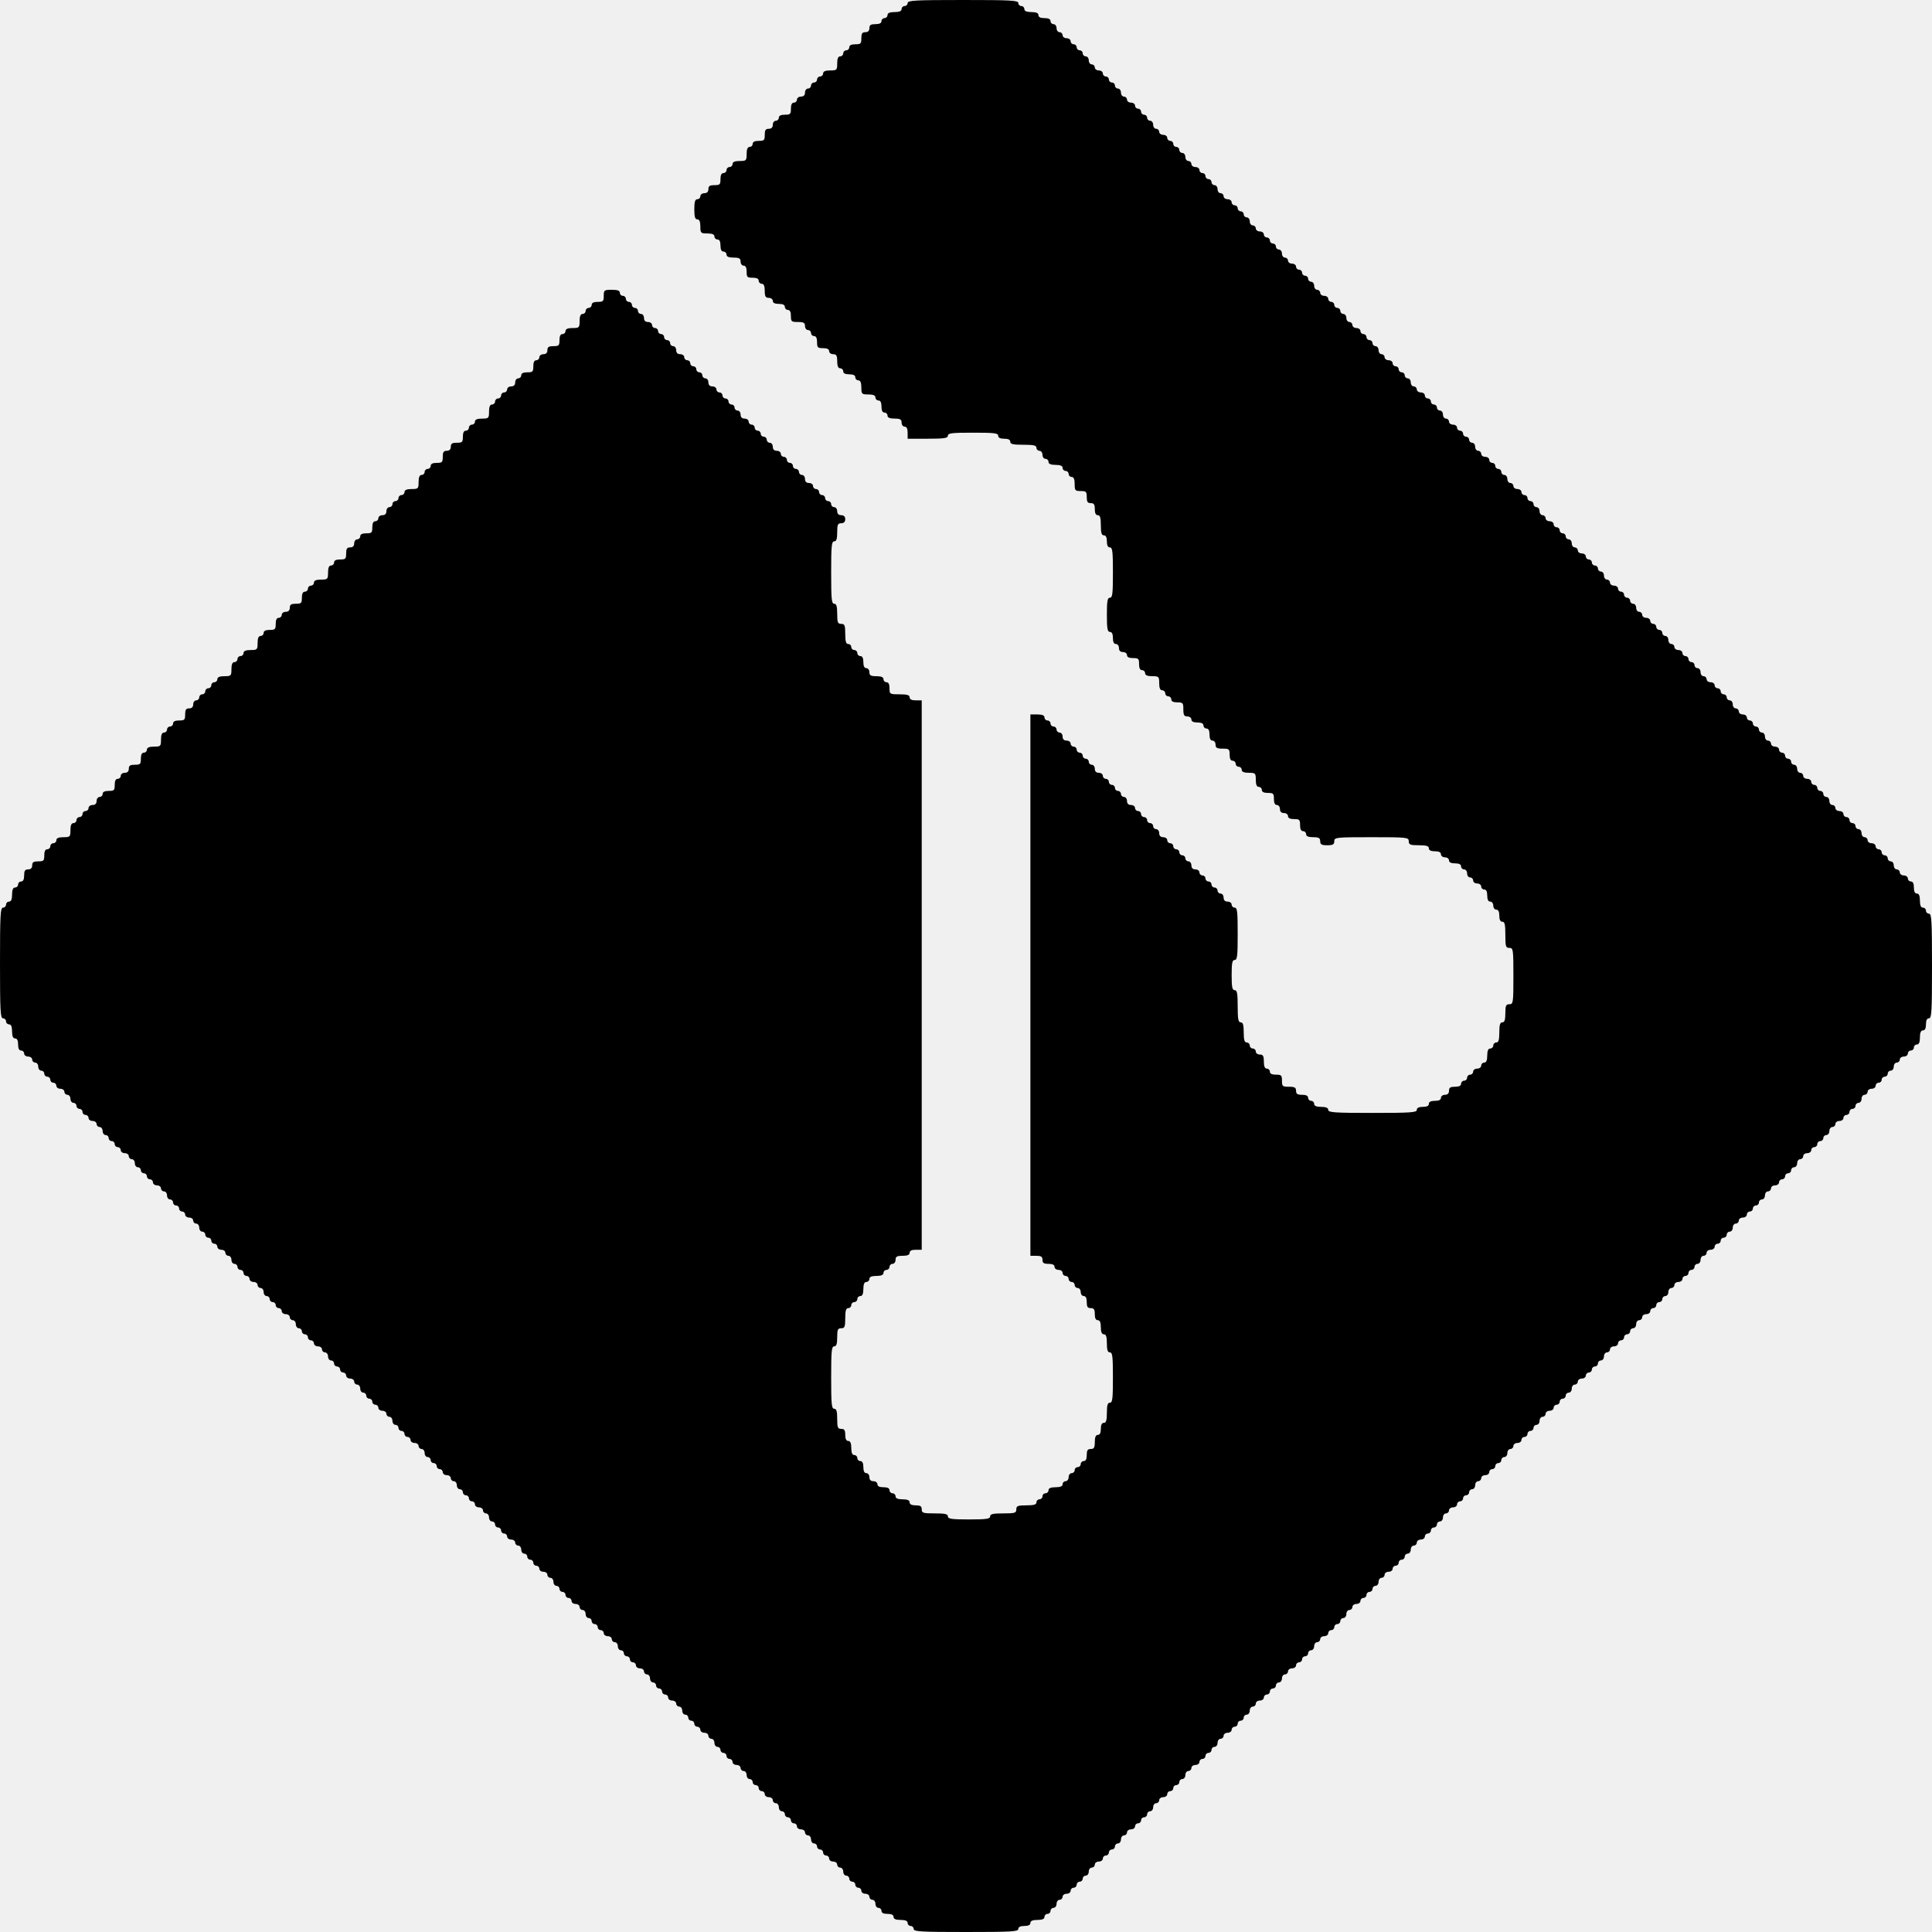
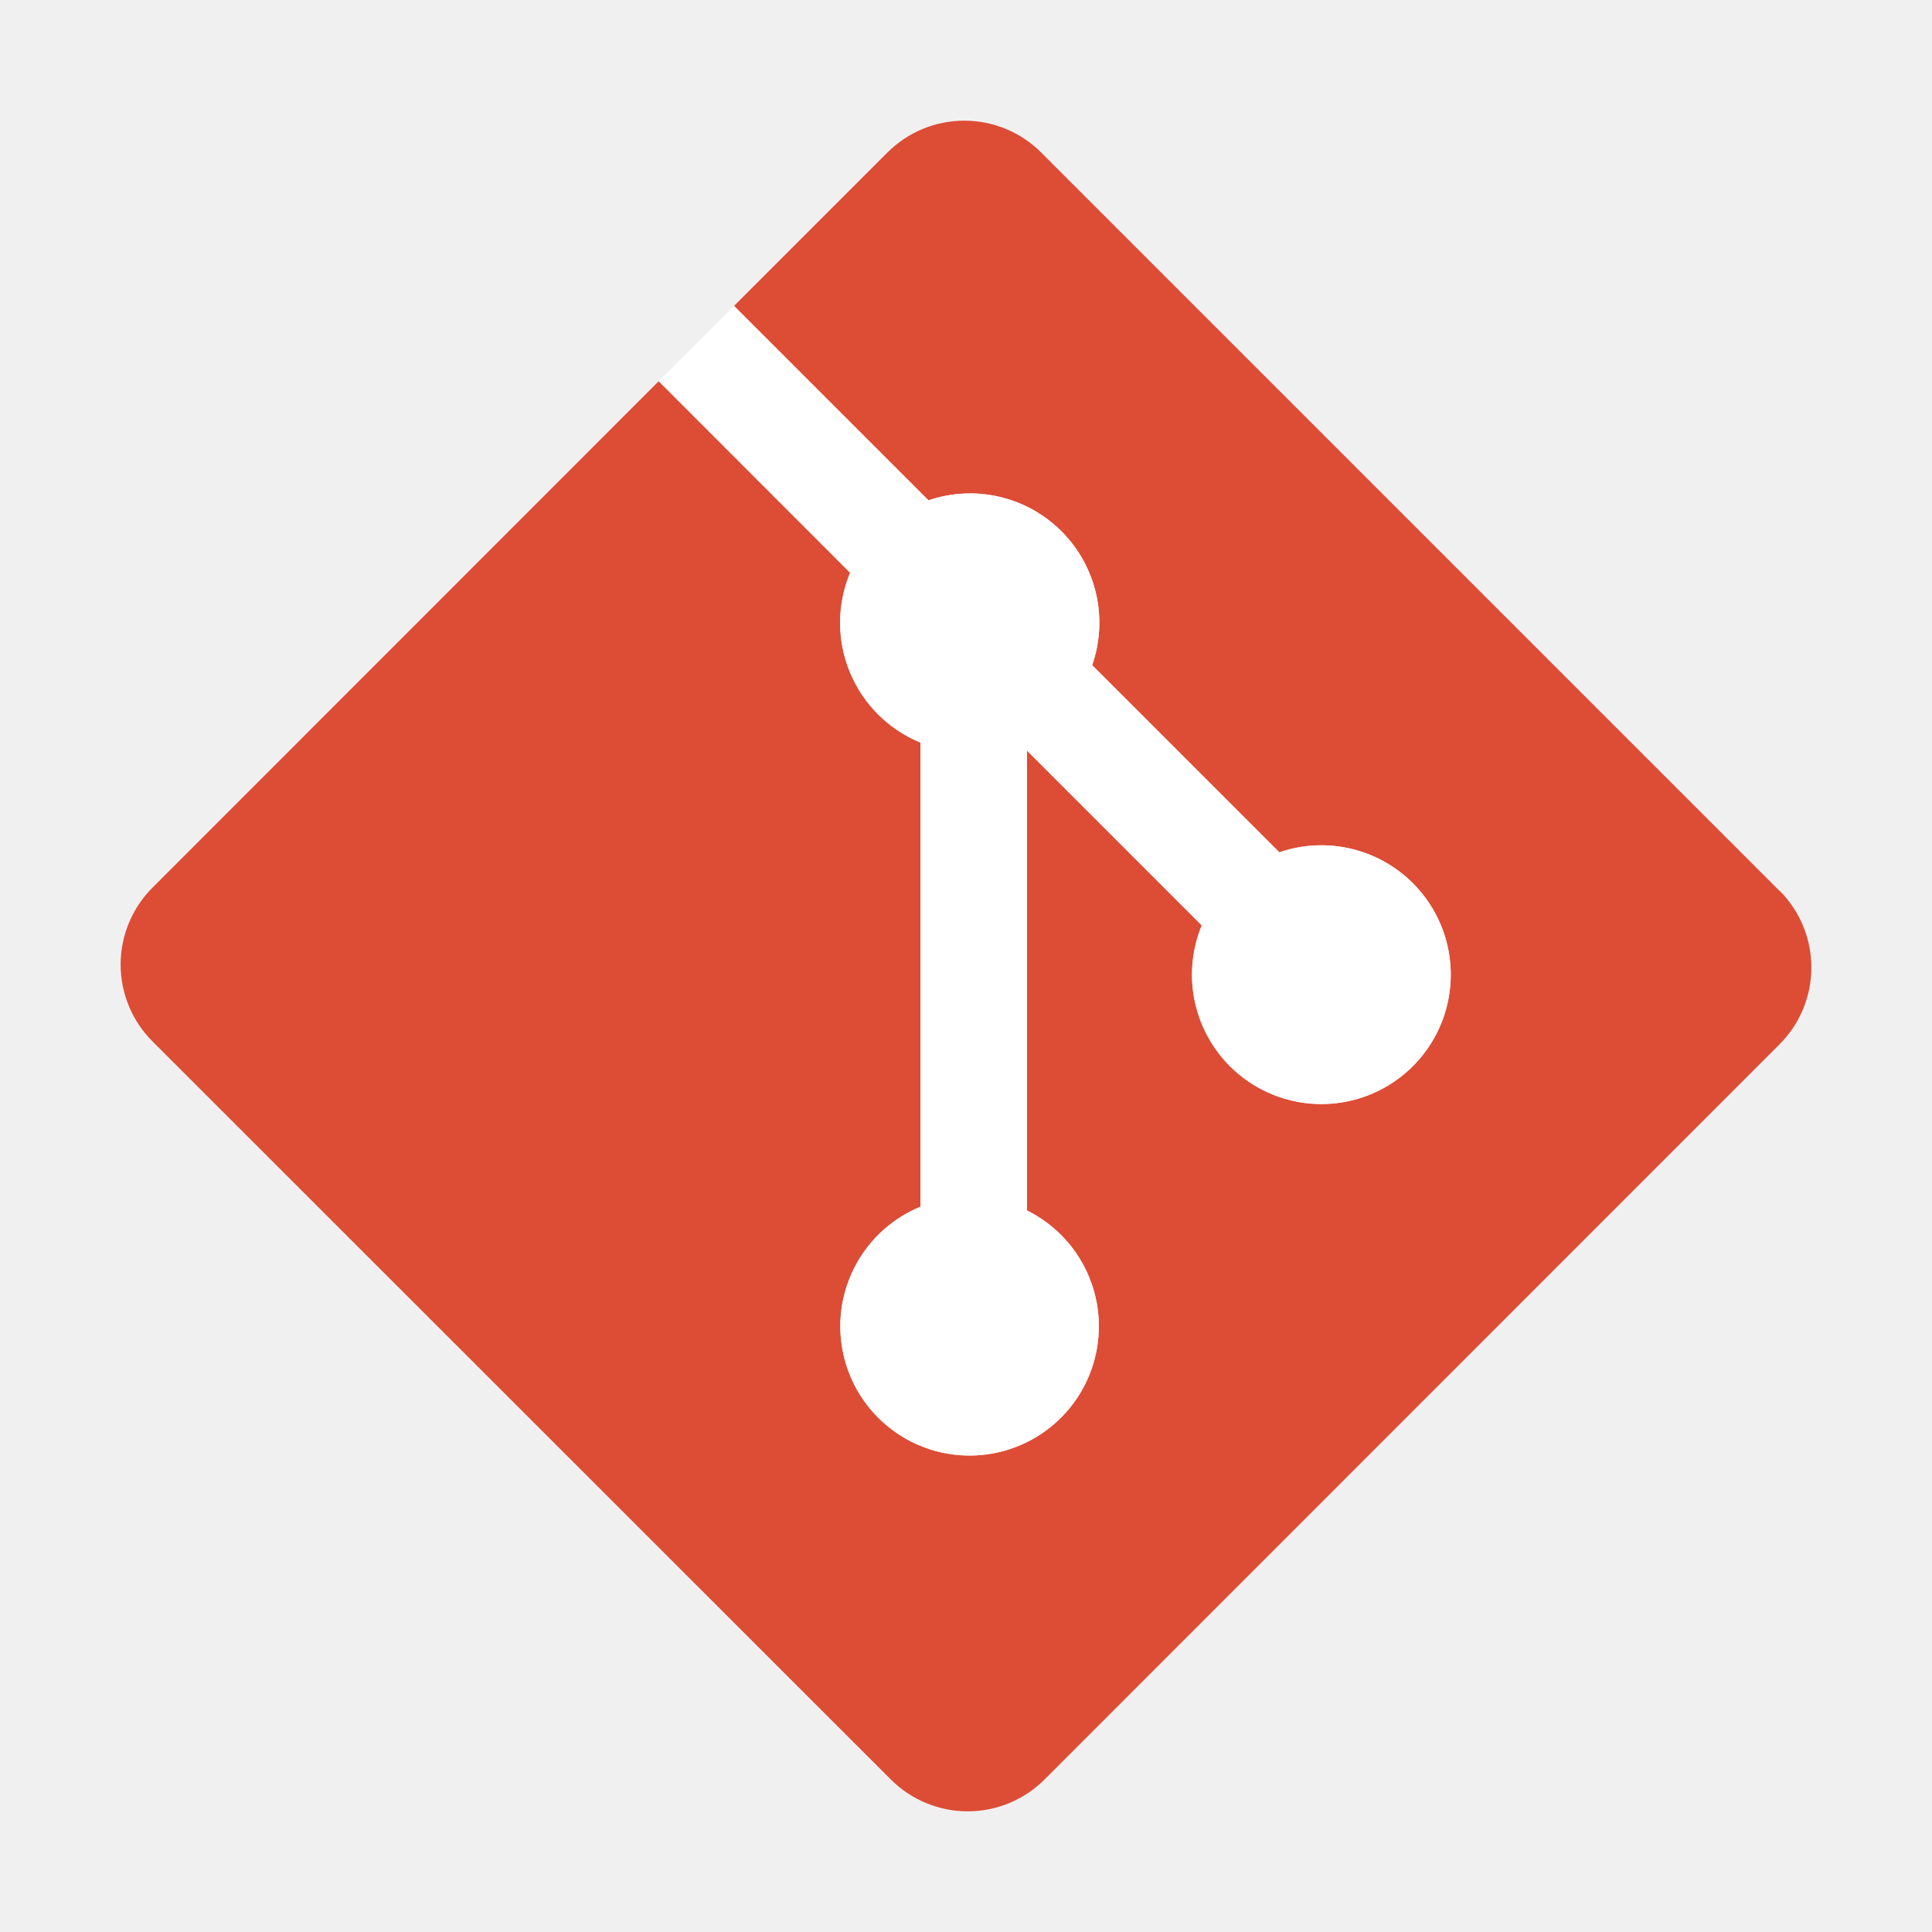
- <svg xmlns="http://www.w3.org/2000/svg" version="1.0" width="960pt" height="960pt" viewBox="0 0 960 960" preserveAspectRatio="xMidYMid meet">
-   <g transform="translate(0,960) scale(0.1,-0.1)" fill="#000000" stroke="none">
-     <path d="M4510 9585 c0 -8 -7 -15 -15 -15 -8 0 -15 -7 -15 -15 0 -10 -11 -15 -35 -15 -24 0 -35 -5 -35 -15 0 -8 -7 -15 -15 -15 -8 0 -15 -7 -15 -15 0 -10 -10 -15 -30 -15 -23 0 -30 -4 -30 -20 0 -13 -7 -20 -20 -20 -16 0 -20 -7 -20 -30 0 -27 -3 -30 -30 -30 -20 0 -30 -5 -30 -15 0 -8 -7 -15 -15 -15 -8 0 -15 -7 -15 -15 0 -8 -7 -15 -15 -15 -10 0 -15 -11 -15 -35 0 -33 -2 -35 -35 -35 -24 0 -35 -5 -35 -15 0 -8 -7 -15 -15 -15 -8 0 -15 -7 -15 -15 0 -8 -7 -15 -15 -15 -8 0 -15 -7 -15 -15 0 -8 -7 -15 -15 -15 -8 0 -15 -9 -15 -20 0 -13 -7 -20 -20 -20 -11 0 -20 -7 -20 -15 0 -8 -7 -15 -15 -15 -10 0 -15 -10 -15 -30 0 -27 -3 -30 -30 -30 -20 0 -30 -5 -30 -15 0 -8 -7 -15 -15 -15 -8 0 -15 -9 -15 -20 0 -13 -7 -20 -20 -20 -16 0 -20 -7 -20 -30 0 -27 -3 -30 -30 -30 -20 0 -30 -5 -30 -15 0 -8 -7 -15 -15 -15 -10 0 -15 -11 -15 -35 0 -33 -2 -35 -35 -35 -24 0 -35 -5 -35 -15 0 -8 -7 -15 -15 -15 -8 0 -15 -7 -15 -15 0 -8 -7 -15 -15 -15 -10 0 -15 -10 -15 -30 0 -27 -3 -30 -30 -30 -23 0 -30 -4 -30 -20 0 -13 -7 -20 -20 -20 -11 0 -20 -7 -20 -15 0 -8 -7 -15 -15 -15 -11 0 -15 -12 -15 -50 0 -38 4 -50 15 -50 10 0 15 -11 15 -35 0 -33 2 -35 35 -35 24 0 35 -5 35 -15 0 -8 7 -15 15 -15 10 0 15 -10 15 -30 0 -20 5 -30 15 -30 8 0 15 -7 15 -15 0 -10 11 -15 35 -15 28 0 35 -4 35 -20 0 -11 7 -20 15 -20 10 0 15 -10 15 -30 0 -27 3 -30 30 -30 20 0 30 -5 30 -15 0 -8 7 -15 15 -15 10 0 15 -11 15 -35 0 -28 4 -35 20 -35 11 0 20 -7 20 -15 0 -10 10 -15 30 -15 20 0 30 -5 30 -15 0 -8 7 -15 15 -15 10 0 15 -10 15 -30 0 -28 3 -30 35 -30 28 0 35 -4 35 -20 0 -11 7 -20 15 -20 8 0 15 -7 15 -15 0 -8 7 -15 15 -15 10 0 15 -10 15 -30 0 -27 3 -30 30 -30 20 0 30 -5 30 -15 0 -8 9 -15 20 -15 16 0 20 -7 20 -35 0 -24 5 -35 15 -35 8 0 15 -7 15 -15 0 -10 10 -15 30 -15 20 0 30 -5 30 -15 0 -8 7 -15 15 -15 10 0 15 -11 15 -35 0 -33 2 -35 35 -35 24 0 35 -5 35 -15 0 -8 7 -15 15 -15 10 0 15 -10 15 -30 0 -20 5 -30 15 -30 8 0 15 -7 15 -15 0 -10 11 -15 35 -15 28 0 35 -4 35 -20 0 -11 7 -20 15 -20 10 0 15 -10 15 -30 l0 -30 100 0 c82 0 100 3 100 15 0 13 21 15 125 15 104 0 125 -2 125 -15 0 -10 10 -15 30 -15 20 0 30 -5 30 -15 0 -12 14 -15 65 -15 51 0 65 -3 65 -15 0 -8 7 -15 15 -15 8 0 15 -9 15 -20 0 -11 7 -20 15 -20 8 0 15 -7 15 -15 0 -10 11 -15 35 -15 24 0 35 -5 35 -15 0 -8 7 -15 15 -15 8 0 15 -7 15 -15 0 -8 7 -15 15 -15 10 0 15 -11 15 -35 0 -32 2 -35 30 -35 27 0 30 -3 30 -30 0 -23 4 -30 20 -30 16 0 20 -7 20 -30 0 -20 5 -30 15 -30 11 0 15 -12 15 -50 0 -38 4 -50 15 -50 10 0 15 -10 15 -30 0 -20 5 -30 15 -30 13 0 15 -21 15 -125 0 -104 -2 -125 -15 -125 -12 0 -15 -16 -15 -85 0 -69 3 -85 15 -85 10 0 15 -10 15 -30 0 -20 5 -30 15 -30 8 0 15 -9 15 -20 0 -13 7 -20 20 -20 11 0 20 -7 20 -15 0 -10 10 -15 30 -15 27 0 30 -3 30 -30 0 -20 5 -30 15 -30 8 0 15 -7 15 -15 0 -10 11 -15 35 -15 33 0 35 -2 35 -35 0 -24 5 -35 15 -35 8 0 15 -7 15 -15 0 -8 7 -15 15 -15 8 0 15 -7 15 -15 0 -10 10 -15 30 -15 28 0 30 -3 30 -35 0 -28 4 -35 20 -35 11 0 20 -7 20 -15 0 -10 10 -15 30 -15 20 0 30 -5 30 -15 0 -8 7 -15 15 -15 10 0 15 -10 15 -30 0 -20 5 -30 15 -30 8 0 15 -9 15 -20 0 -16 7 -20 35 -20 32 0 35 -2 35 -30 0 -20 5 -30 15 -30 8 0 15 -7 15 -15 0 -8 7 -15 15 -15 8 0 15 -7 15 -15 0 -10 11 -15 35 -15 33 0 35 -2 35 -35 0 -24 5 -35 15 -35 8 0 15 -7 15 -15 0 -10 10 -15 30 -15 27 0 30 -3 30 -30 0 -20 5 -30 15 -30 8 0 15 -9 15 -20 0 -13 7 -20 20 -20 11 0 20 -7 20 -15 0 -10 10 -15 30 -15 27 0 30 -3 30 -30 0 -20 5 -30 15 -30 8 0 15 -7 15 -15 0 -10 11 -15 35 -15 28 0 35 -4 35 -20 0 -16 7 -20 35 -20 28 0 35 4 35 20 0 19 7 20 185 20 178 0 185 -1 185 -20 0 -17 7 -20 50 -20 38 0 50 -4 50 -15 0 -10 10 -15 30 -15 20 0 30 -5 30 -15 0 -8 9 -15 20 -15 11 0 20 -7 20 -15 0 -10 10 -15 30 -15 20 0 30 -5 30 -15 0 -8 7 -15 15 -15 8 0 15 -9 15 -20 0 -11 7 -20 15 -20 8 0 15 -7 15 -15 0 -8 9 -15 20 -15 11 0 20 -7 20 -15 0 -8 7 -15 15 -15 10 0 15 -10 15 -30 0 -20 5 -30 15 -30 8 0 15 -9 15 -20 0 -11 7 -20 15 -20 10 0 15 -10 15 -30 0 -20 5 -30 15 -30 12 0 15 -14 15 -65 0 -58 2 -65 20 -65 19 0 20 -7 20 -140 0 -133 -1 -140 -20 -140 -17 0 -20 -7 -20 -45 0 -33 -4 -45 -15 -45 -11 0 -15 -12 -15 -50 0 -38 -4 -50 -15 -50 -8 0 -15 -7 -15 -15 0 -8 -7 -15 -15 -15 -10 0 -15 -11 -15 -35 0 -24 -5 -35 -15 -35 -8 0 -15 -7 -15 -15 0 -8 -9 -15 -20 -15 -11 0 -20 -7 -20 -15 0 -8 -7 -15 -15 -15 -8 0 -15 -7 -15 -15 0 -8 -7 -15 -15 -15 -8 0 -15 -7 -15 -15 0 -10 -10 -15 -30 -15 -23 0 -30 -4 -30 -20 0 -13 -7 -20 -20 -20 -11 0 -20 -7 -20 -15 0 -10 -10 -15 -30 -15 -20 0 -30 -5 -30 -15 0 -10 -10 -15 -30 -15 -20 0 -30 -5 -30 -15 0 -13 -31 -15 -220 -15 -189 0 -220 2 -220 15 0 10 -11 15 -35 15 -24 0 -35 5 -35 15 0 8 -7 15 -15 15 -8 0 -15 7 -15 15 0 10 -10 15 -30 15 -23 0 -30 4 -30 20 0 16 -7 20 -35 20 -32 0 -35 2 -35 30 0 27 -3 30 -30 30 -20 0 -30 5 -30 15 0 8 -7 15 -15 15 -10 0 -15 11 -15 35 0 28 -4 35 -20 35 -11 0 -20 7 -20 15 0 8 -7 15 -15 15 -8 0 -15 7 -15 15 0 8 -7 15 -15 15 -11 0 -15 12 -15 50 0 38 -4 50 -15 50 -12 0 -15 16 -15 80 0 64 -3 80 -15 80 -12 0 -15 15 -15 75 0 60 3 75 15 75 13 0 15 21 15 130 0 109 -2 130 -15 130 -8 0 -15 7 -15 15 0 8 -9 15 -20 15 -13 0 -20 7 -20 20 0 11 -7 20 -15 20 -8 0 -15 7 -15 15 0 8 -7 15 -15 15 -8 0 -15 7 -15 15 0 8 -7 15 -15 15 -8 0 -15 7 -15 15 0 8 -7 15 -15 15 -8 0 -15 7 -15 15 0 8 -9 15 -20 15 -13 0 -20 7 -20 20 0 11 -7 20 -15 20 -8 0 -15 7 -15 15 0 8 -7 15 -15 15 -8 0 -15 7 -15 15 0 8 -7 15 -15 15 -8 0 -15 7 -15 15 0 8 -7 15 -15 15 -8 0 -15 7 -15 15 0 8 -9 15 -20 15 -13 0 -20 7 -20 20 0 11 -7 20 -15 20 -8 0 -15 7 -15 15 0 8 -7 15 -15 15 -8 0 -15 7 -15 15 0 8 -7 15 -15 15 -8 0 -15 7 -15 15 0 8 -7 15 -15 15 -8 0 -15 7 -15 15 0 8 -9 15 -20 15 -13 0 -20 7 -20 20 0 11 -7 20 -15 20 -8 0 -15 7 -15 15 0 8 -7 15 -15 15 -8 0 -15 7 -15 15 0 8 -7 15 -15 15 -8 0 -15 7 -15 15 0 8 -7 15 -15 15 -8 0 -15 7 -15 15 0 8 -9 15 -20 15 -13 0 -20 7 -20 20 0 11 -7 20 -15 20 -8 0 -15 7 -15 15 0 8 -7 15 -15 15 -8 0 -15 7 -15 15 0 8 -7 15 -15 15 -8 0 -15 7 -15 15 0 8 -7 15 -15 15 -8 0 -15 7 -15 15 0 8 -9 15 -20 15 -13 0 -20 7 -20 20 0 11 -7 20 -15 20 -8 0 -15 7 -15 15 0 8 -7 15 -15 15 -8 0 -15 7 -15 15 0 8 -7 15 -15 15 -8 0 -15 7 -15 15 0 10 -11 15 -35 15 l-35 0 0 -1345 0 -1345 30 0 c23 0 30 -4 30 -20 0 -16 7 -20 30 -20 20 0 30 -5 30 -15 0 -8 9 -15 20 -15 11 0 20 -7 20 -15 0 -8 7 -15 15 -15 8 0 15 -7 15 -15 0 -8 7 -15 15 -15 8 0 15 -7 15 -15 0 -8 7 -15 15 -15 8 0 15 -9 15 -20 0 -11 7 -20 15 -20 10 0 15 -10 15 -30 0 -23 4 -30 20 -30 16 0 20 -7 20 -30 0 -20 5 -30 15 -30 10 0 15 -11 15 -35 0 -24 5 -35 15 -35 11 0 15 -12 15 -45 0 -33 4 -45 15 -45 13 0 15 -21 15 -125 0 -104 -2 -125 -15 -125 -11 0 -15 -12 -15 -50 0 -38 -4 -50 -15 -50 -10 0 -15 -10 -15 -30 0 -20 -5 -30 -15 -30 -10 0 -15 -11 -15 -35 0 -28 -4 -35 -20 -35 -16 0 -20 -7 -20 -30 0 -20 -5 -30 -15 -30 -8 0 -15 -7 -15 -15 0 -8 -7 -15 -15 -15 -8 0 -15 -7 -15 -15 0 -8 -7 -15 -15 -15 -8 0 -15 -9 -15 -20 0 -11 -7 -20 -15 -20 -8 0 -15 -7 -15 -15 0 -10 -11 -15 -35 -15 -24 0 -35 -5 -35 -15 0 -8 -7 -15 -15 -15 -8 0 -15 -7 -15 -15 0 -8 -7 -15 -15 -15 -8 0 -15 -7 -15 -15 0 -11 -12 -15 -50 -15 -43 0 -50 -3 -50 -20 0 -18 -7 -20 -65 -20 -51 0 -65 -3 -65 -15 0 -12 -18 -15 -105 -15 -87 0 -105 3 -105 15 0 12 -14 15 -65 15 -58 0 -65 2 -65 20 0 16 -7 20 -30 20 -20 0 -30 5 -30 15 0 10 -11 15 -35 15 -24 0 -35 5 -35 15 0 8 -7 15 -15 15 -8 0 -15 7 -15 15 0 10 -10 15 -30 15 -20 0 -30 5 -30 15 0 8 -9 15 -20 15 -13 0 -20 7 -20 20 0 11 -7 20 -15 20 -10 0 -15 10 -15 30 0 20 -5 30 -15 30 -8 0 -15 7 -15 15 0 8 -7 15 -15 15 -10 0 -15 11 -15 35 0 24 -5 35 -15 35 -10 0 -15 10 -15 30 0 23 -4 30 -20 30 -17 0 -20 7 -20 50 0 38 -4 50 -15 50 -13 0 -15 24 -15 155 0 131 2 155 15 155 11 0 15 12 15 45 0 38 3 45 20 45 17 0 20 7 20 50 0 38 4 50 15 50 8 0 15 7 15 15 0 8 7 15 15 15 8 0 15 7 15 15 0 8 7 15 15 15 10 0 15 11 15 35 0 24 5 35 15 35 8 0 15 7 15 15 0 10 11 15 35 15 24 0 35 5 35 15 0 8 7 15 15 15 8 0 15 7 15 15 0 8 7 15 15 15 8 0 15 9 15 20 0 16 7 20 35 20 24 0 35 5 35 15 0 10 10 15 30 15 l30 0 0 1365 0 1365 -30 0 c-20 0 -30 5 -30 15 0 11 -12 15 -50 15 -49 0 -50 1 -50 30 0 20 -5 30 -15 30 -8 0 -15 7 -15 15 0 10 -11 15 -35 15 -28 0 -35 4 -35 20 0 11 -7 20 -15 20 -10 0 -15 10 -15 30 0 20 -5 30 -15 30 -8 0 -15 7 -15 15 0 8 -7 15 -15 15 -8 0 -15 7 -15 15 0 8 -7 15 -15 15 -11 0 -15 12 -15 50 0 43 -3 50 -20 50 -17 0 -20 7 -20 50 0 38 -4 50 -15 50 -13 0 -15 24 -15 155 0 131 2 155 15 155 11 0 15 12 15 45 0 38 3 45 20 45 13 0 20 7 20 20 0 13 -7 20 -20 20 -13 0 -20 7 -20 20 0 11 -7 20 -15 20 -8 0 -15 7 -15 15 0 8 -7 15 -15 15 -8 0 -15 7 -15 15 0 8 -7 15 -15 15 -8 0 -15 7 -15 15 0 8 -7 15 -15 15 -8 0 -15 7 -15 15 0 8 -9 15 -20 15 -13 0 -20 7 -20 20 0 11 -7 20 -15 20 -8 0 -15 7 -15 15 0 8 -7 15 -15 15 -8 0 -15 7 -15 15 0 8 -7 15 -15 15 -8 0 -15 7 -15 15 0 8 -7 15 -15 15 -8 0 -15 7 -15 15 0 8 -9 15 -20 15 -13 0 -20 7 -20 20 0 11 -7 20 -15 20 -8 0 -15 7 -15 15 0 8 -7 15 -15 15 -8 0 -15 7 -15 15 0 8 -7 15 -15 15 -8 0 -15 7 -15 15 0 8 -7 15 -15 15 -8 0 -15 7 -15 15 0 8 -9 15 -20 15 -13 0 -20 7 -20 20 0 11 -7 20 -15 20 -8 0 -15 7 -15 15 0 8 -7 15 -15 15 -8 0 -15 7 -15 15 0 8 -7 15 -15 15 -8 0 -15 7 -15 15 0 8 -7 15 -15 15 -8 0 -15 7 -15 15 0 8 -9 15 -20 15 -13 0 -20 7 -20 20 0 11 -7 20 -15 20 -8 0 -15 7 -15 15 0 8 -7 15 -15 15 -8 0 -15 7 -15 15 0 8 -7 15 -15 15 -8 0 -15 7 -15 15 0 8 -7 15 -15 15 -8 0 -15 7 -15 15 0 8 -9 15 -20 15 -13 0 -20 7 -20 20 0 11 -7 20 -15 20 -8 0 -15 7 -15 15 0 8 -7 15 -15 15 -8 0 -15 7 -15 15 0 8 -7 15 -15 15 -8 0 -15 7 -15 15 0 8 -7 15 -15 15 -8 0 -15 7 -15 15 0 8 -9 15 -20 15 -13 0 -20 7 -20 20 0 11 -7 20 -15 20 -8 0 -15 7 -15 15 0 8 -7 15 -15 15 -8 0 -15 7 -15 15 0 8 -7 15 -15 15 -8 0 -15 7 -15 15 0 8 -7 15 -15 15 -8 0 -15 7 -15 15 0 11 -11 15 -40 15 -38 0 -40 -2 -40 -30 0 -27 -3 -30 -30 -30 -20 0 -30 -5 -30 -15 0 -8 -7 -15 -15 -15 -8 0 -15 -7 -15 -15 0 -8 -7 -15 -15 -15 -10 0 -15 -11 -15 -35 0 -33 -2 -35 -35 -35 -24 0 -35 -5 -35 -15 0 -8 -7 -15 -15 -15 -10 0 -15 -10 -15 -30 0 -27 -3 -30 -30 -30 -23 0 -30 -4 -30 -20 0 -13 -7 -20 -20 -20 -11 0 -20 -7 -20 -15 0 -8 -7 -15 -15 -15 -10 0 -15 -10 -15 -30 0 -27 -3 -30 -30 -30 -20 0 -30 -5 -30 -15 0 -8 -7 -15 -15 -15 -8 0 -15 -9 -15 -20 0 -13 -7 -20 -20 -20 -11 0 -20 -7 -20 -15 0 -8 -7 -15 -15 -15 -8 0 -15 -7 -15 -15 0 -8 -7 -15 -15 -15 -8 0 -15 -7 -15 -15 0 -8 -7 -15 -15 -15 -10 0 -15 -11 -15 -35 0 -33 -2 -35 -35 -35 -24 0 -35 -5 -35 -15 0 -8 -7 -15 -15 -15 -8 0 -15 -7 -15 -15 0 -8 -7 -15 -15 -15 -10 0 -15 -10 -15 -30 0 -27 -3 -30 -30 -30 -23 0 -30 -4 -30 -20 0 -13 -7 -20 -20 -20 -16 0 -20 -7 -20 -30 0 -27 -3 -30 -30 -30 -20 0 -30 -5 -30 -15 0 -8 -7 -15 -15 -15 -8 0 -15 -7 -15 -15 0 -8 -7 -15 -15 -15 -10 0 -15 -11 -15 -35 0 -33 -2 -35 -35 -35 -24 0 -35 -5 -35 -15 0 -8 -7 -15 -15 -15 -8 0 -15 -7 -15 -15 0 -8 -7 -15 -15 -15 -8 0 -15 -7 -15 -15 0 -8 -7 -15 -15 -15 -8 0 -15 -9 -15 -20 0 -13 -7 -20 -20 -20 -11 0 -20 -7 -20 -15 0 -8 -7 -15 -15 -15 -10 0 -15 -10 -15 -30 0 -27 -3 -30 -30 -30 -20 0 -30 -5 -30 -15 0 -8 -7 -15 -15 -15 -8 0 -15 -9 -15 -20 0 -13 -7 -20 -20 -20 -16 0 -20 -7 -20 -30 0 -27 -3 -30 -30 -30 -20 0 -30 -5 -30 -15 0 -8 -7 -15 -15 -15 -10 0 -15 -11 -15 -35 0 -33 -2 -35 -35 -35 -24 0 -35 -5 -35 -15 0 -8 -7 -15 -15 -15 -8 0 -15 -7 -15 -15 0 -8 -7 -15 -15 -15 -10 0 -15 -10 -15 -30 0 -27 -3 -30 -30 -30 -23 0 -30 -4 -30 -20 0 -13 -7 -20 -20 -20 -11 0 -20 -7 -20 -15 0 -8 -7 -15 -15 -15 -10 0 -15 -10 -15 -30 0 -27 -3 -30 -30 -30 -20 0 -30 -5 -30 -15 0 -8 -7 -15 -15 -15 -10 0 -15 -11 -15 -35 0 -33 -2 -35 -35 -35 -24 0 -35 -5 -35 -15 0 -8 -7 -15 -15 -15 -8 0 -15 -7 -15 -15 0 -8 -7 -15 -15 -15 -10 0 -15 -11 -15 -35 0 -33 -2 -35 -35 -35 -24 0 -35 -5 -35 -15 0 -8 -7 -15 -15 -15 -8 0 -15 -7 -15 -15 0 -8 -7 -15 -15 -15 -8 0 -15 -7 -15 -15 0 -8 -7 -15 -15 -15 -8 0 -15 -7 -15 -15 0 -8 -7 -15 -15 -15 -8 0 -15 -9 -15 -20 0 -13 -7 -20 -20 -20 -16 0 -20 -7 -20 -30 0 -27 -3 -30 -30 -30 -20 0 -30 -5 -30 -15 0 -8 -7 -15 -15 -15 -8 0 -15 -7 -15 -15 0 -8 -7 -15 -15 -15 -10 0 -15 -11 -15 -35 0 -33 -2 -35 -35 -35 -24 0 -35 -5 -35 -15 0 -8 -7 -15 -15 -15 -10 0 -15 -10 -15 -30 0 -27 -3 -30 -30 -30 -23 0 -30 -4 -30 -20 0 -13 -7 -20 -20 -20 -11 0 -20 -7 -20 -15 0 -8 -7 -15 -15 -15 -10 0 -15 -10 -15 -30 0 -27 -3 -30 -30 -30 -20 0 -30 -5 -30 -15 0 -8 -7 -15 -15 -15 -8 0 -15 -9 -15 -20 0 -13 -7 -20 -20 -20 -11 0 -20 -7 -20 -15 0 -8 -7 -15 -15 -15 -8 0 -15 -7 -15 -15 0 -8 -7 -15 -15 -15 -8 0 -15 -7 -15 -15 0 -8 -7 -15 -15 -15 -10 0 -15 -11 -15 -35 0 -33 -2 -35 -35 -35 -24 0 -35 -5 -35 -15 0 -8 -7 -15 -15 -15 -8 0 -15 -7 -15 -15 0 -8 -7 -15 -15 -15 -10 0 -15 -10 -15 -30 0 -27 -3 -30 -30 -30 -23 0 -30 -4 -30 -20 0 -13 -7 -20 -20 -20 -16 0 -20 -7 -20 -30 0 -20 -5 -30 -15 -30 -8 0 -15 -7 -15 -15 0 -8 -7 -15 -15 -15 -10 0 -15 -11 -15 -35 0 -24 -5 -35 -15 -35 -8 0 -15 -7 -15 -15 0 -8 -7 -15 -15 -15 -13 0 -15 -37 -15 -275 0 -238 2 -275 15 -275 8 0 15 -7 15 -15 0 -8 7 -15 15 -15 10 0 15 -11 15 -35 0 -24 5 -35 15 -35 10 0 15 -10 15 -30 0 -20 5 -30 15 -30 8 0 15 -7 15 -15 0 -8 9 -15 20 -15 11 0 20 -7 20 -15 0 -8 7 -15 15 -15 8 0 15 -9 15 -20 0 -11 7 -20 15 -20 8 0 15 -7 15 -15 0 -8 7 -15 15 -15 8 0 15 -7 15 -15 0 -8 7 -15 15 -15 8 0 15 -7 15 -15 0 -8 9 -15 20 -15 11 0 20 -7 20 -15 0 -8 7 -15 15 -15 8 0 15 -9 15 -20 0 -11 7 -20 15 -20 8 0 15 -7 15 -15 0 -8 7 -15 15 -15 8 0 15 -7 15 -15 0 -8 7 -15 15 -15 8 0 15 -7 15 -15 0 -8 9 -15 20 -15 11 0 20 -7 20 -15 0 -8 7 -15 15 -15 8 0 15 -9 15 -20 0 -11 7 -20 15 -20 8 0 15 -7 15 -15 0 -8 7 -15 15 -15 8 0 15 -7 15 -15 0 -8 7 -15 15 -15 8 0 15 -7 15 -15 0 -8 9 -15 20 -15 11 0 20 -7 20 -15 0 -8 7 -15 15 -15 8 0 15 -9 15 -20 0 -11 7 -20 15 -20 8 0 15 -7 15 -15 0 -8 7 -15 15 -15 8 0 15 -7 15 -15 0 -8 7 -15 15 -15 8 0 15 -7 15 -15 0 -8 9 -15 20 -15 11 0 20 -7 20 -15 0 -8 7 -15 15 -15 8 0 15 -9 15 -20 0 -11 7 -20 15 -20 8 0 15 -7 15 -15 0 -8 7 -15 15 -15 8 0 15 -7 15 -15 0 -8 7 -15 15 -15 8 0 15 -7 15 -15 0 -8 9 -15 20 -15 11 0 20 -7 20 -15 0 -8 7 -15 15 -15 8 0 15 -9 15 -20 0 -11 7 -20 15 -20 8 0 15 -7 15 -15 0 -8 7 -15 15 -15 8 0 15 -7 15 -15 0 -8 7 -15 15 -15 8 0 15 -7 15 -15 0 -8 9 -15 20 -15 11 0 20 -7 20 -15 0 -8 7 -15 15 -15 8 0 15 -9 15 -20 0 -11 7 -20 15 -20 8 0 15 -7 15 -15 0 -8 7 -15 15 -15 8 0 15 -7 15 -15 0 -8 7 -15 15 -15 8 0 15 -7 15 -15 0 -8 9 -15 20 -15 11 0 20 -7 20 -15 0 -8 7 -15 15 -15 8 0 15 -9 15 -20 0 -11 7 -20 15 -20 8 0 15 -7 15 -15 0 -8 7 -15 15 -15 8 0 15 -7 15 -15 0 -8 7 -15 15 -15 8 0 15 -7 15 -15 0 -8 9 -15 20 -15 11 0 20 -7 20 -15 0 -8 7 -15 15 -15 8 0 15 -9 15 -20 0 -11 7 -20 15 -20 8 0 15 -7 15 -15 0 -8 7 -15 15 -15 8 0 15 -7 15 -15 0 -8 7 -15 15 -15 8 0 15 -7 15 -15 0 -8 9 -15 20 -15 11 0 20 -7 20 -15 0 -8 7 -15 15 -15 8 0 15 -9 15 -20 0 -11 7 -20 15 -20 8 0 15 -7 15 -15 0 -8 7 -15 15 -15 8 0 15 -7 15 -15 0 -8 7 -15 15 -15 8 0 15 -7 15 -15 0 -8 9 -15 20 -15 11 0 20 -7 20 -15 0 -8 7 -15 15 -15 8 0 15 -9 15 -20 0 -11 7 -20 15 -20 8 0 15 -7 15 -15 0 -8 7 -15 15 -15 8 0 15 -7 15 -15 0 -8 7 -15 15 -15 8 0 15 -7 15 -15 0 -8 9 -15 20 -15 11 0 20 -7 20 -15 0 -8 7 -15 15 -15 8 0 15 -9 15 -20 0 -11 7 -20 15 -20 8 0 15 -7 15 -15 0 -8 7 -15 15 -15 8 0 15 -7 15 -15 0 -8 7 -15 15 -15 8 0 15 -7 15 -15 0 -8 9 -15 20 -15 11 0 20 -7 20 -15 0 -8 7 -15 15 -15 8 0 15 -9 15 -20 0 -11 7 -20 15 -20 8 0 15 -7 15 -15 0 -8 7 -15 15 -15 8 0 15 -7 15 -15 0 -8 7 -15 15 -15 8 0 15 -7 15 -15 0 -8 9 -15 20 -15 11 0 20 -7 20 -15 0 -8 7 -15 15 -15 8 0 15 -9 15 -20 0 -11 7 -20 15 -20 8 0 15 -7 15 -15 0 -8 7 -15 15 -15 8 0 15 -7 15 -15 0 -8 7 -15 15 -15 8 0 15 -7 15 -15 0 -8 9 -15 20 -15 11 0 20 -7 20 -15 0 -8 7 -15 15 -15 8 0 15 -9 15 -20 0 -11 7 -20 15 -20 8 0 15 -7 15 -15 0 -8 7 -15 15 -15 8 0 15 -7 15 -15 0 -8 7 -15 15 -15 8 0 15 -7 15 -15 0 -8 9 -15 20 -15 11 0 20 -7 20 -15 0 -8 7 -15 15 -15 8 0 15 -9 15 -20 0 -11 7 -20 15 -20 8 0 15 -7 15 -15 0 -8 7 -15 15 -15 8 0 15 -7 15 -15 0 -8 7 -15 15 -15 8 0 15 -7 15 -15 0 -8 9 -15 20 -15 11 0 20 -7 20 -15 0 -8 7 -15 15 -15 8 0 15 -9 15 -20 0 -11 7 -20 15 -20 8 0 15 -7 15 -15 0 -8 7 -15 15 -15 8 0 15 -7 15 -15 0 -8 7 -15 15 -15 8 0 15 -7 15 -15 0 -8 9 -15 20 -15 11 0 20 -7 20 -15 0 -8 7 -15 15 -15 8 0 15 -9 15 -20 0 -11 7 -20 15 -20 8 0 15 -7 15 -15 0 -8 7 -15 15 -15 8 0 15 -7 15 -15 0 -8 7 -15 15 -15 8 0 15 -7 15 -15 0 -8 9 -15 20 -15 11 0 20 -7 20 -15 0 -8 7 -15 15 -15 8 0 15 -9 15 -20 0 -11 7 -20 15 -20 8 0 15 -7 15 -15 0 -8 7 -15 15 -15 8 0 15 -7 15 -15 0 -8 7 -15 15 -15 8 0 15 -7 15 -15 0 -8 9 -15 20 -15 11 0 20 -7 20 -15 0 -8 7 -15 15 -15 8 0 15 -9 15 -20 0 -11 7 -20 15 -20 8 0 15 -7 15 -15 0 -8 7 -15 15 -15 8 0 15 -7 15 -15 0 -8 7 -15 15 -15 8 0 15 -7 15 -15 0 -8 9 -15 20 -15 11 0 20 -7 20 -15 0 -8 7 -15 15 -15 8 0 15 -9 15 -20 0 -11 7 -20 15 -20 8 0 15 -7 15 -15 0 -8 7 -15 15 -15 8 0 15 -7 15 -15 0 -8 7 -15 15 -15 8 0 15 -7 15 -15 0 -8 9 -15 20 -15 11 0 20 -7 20 -15 0 -8 7 -15 15 -15 8 0 15 -9 15 -20 0 -11 7 -20 15 -20 8 0 15 -7 15 -15 0 -8 7 -15 15 -15 8 0 15 -7 15 -15 0 -8 7 -15 15 -15 8 0 15 -7 15 -15 0 -8 9 -15 20 -15 11 0 20 -7 20 -15 0 -8 7 -15 15 -15 8 0 15 -9 15 -20 0 -11 7 -20 15 -20 8 0 15 -7 15 -15 0 -8 7 -15 15 -15 8 0 15 -7 15 -15 0 -8 7 -15 15 -15 8 0 15 -7 15 -15 0 -8 9 -15 20 -15 11 0 20 -7 20 -15 0 -8 7 -15 15 -15 8 0 15 -9 15 -20 0 -11 7 -20 15 -20 8 0 15 -7 15 -15 0 -8 7 -15 15 -15 8 0 15 -7 15 -15 0 -8 7 -15 15 -15 8 0 15 -7 15 -15 0 -8 9 -15 20 -15 11 0 20 -7 20 -15 0 -8 7 -15 15 -15 8 0 15 -9 15 -20 0 -11 7 -20 15 -20 8 0 15 -7 15 -15 0 -8 7 -15 15 -15 8 0 15 -7 15 -15 0 -8 7 -15 15 -15 8 0 15 -7 15 -15 0 -8 9 -15 20 -15 11 0 20 -7 20 -15 0 -8 7 -15 15 -15 8 0 15 -9 15 -20 0 -11 7 -20 15 -20 8 0 15 -7 15 -15 0 -8 7 -15 15 -15 8 0 15 -7 15 -15 0 -8 7 -15 15 -15 8 0 15 -7 15 -15 0 -8 9 -15 20 -15 11 0 20 -7 20 -15 0 -8 7 -15 15 -15 8 0 15 -9 15 -20 0 -11 7 -20 15 -20 8 0 15 -7 15 -15 0 -10 10 -15 30 -15 20 0 30 -5 30 -15 0 -10 11 -15 35 -15 24 0 35 -5 35 -15 0 -8 7 -15 15 -15 8 0 15 -7 15 -15 0 -13 36 -15 260 -15 224 0 260 2 260 15 0 10 10 15 30 15 20 0 30 5 30 15 0 10 11 15 35 15 24 0 35 5 35 15 0 8 7 15 15 15 8 0 15 7 15 15 0 8 7 15 15 15 8 0 15 9 15 20 0 11 7 20 15 20 8 0 15 7 15 15 0 8 9 15 20 15 11 0 20 7 20 15 0 8 7 15 15 15 8 0 15 7 15 15 0 8 7 15 15 15 8 0 15 7 15 15 0 8 7 15 15 15 8 0 15 9 15 20 0 11 7 20 15 20 8 0 15 7 15 15 0 8 9 15 20 15 11 0 20 7 20 15 0 8 7 15 15 15 8 0 15 7 15 15 0 8 7 15 15 15 8 0 15 7 15 15 0 8 7 15 15 15 8 0 15 9 15 20 0 11 7 20 15 20 8 0 15 7 15 15 0 8 9 15 20 15 11 0 20 7 20 15 0 8 7 15 15 15 8 0 15 7 15 15 0 8 7 15 15 15 8 0 15 7 15 15 0 8 7 15 15 15 8 0 15 9 15 20 0 11 7 20 15 20 8 0 15 7 15 15 0 8 9 15 20 15 11 0 20 7 20 15 0 8 7 15 15 15 8 0 15 7 15 15 0 8 7 15 15 15 8 0 15 7 15 15 0 8 7 15 15 15 8 0 15 9 15 20 0 11 7 20 15 20 8 0 15 7 15 15 0 8 9 15 20 15 11 0 20 7 20 15 0 8 7 15 15 15 8 0 15 7 15 15 0 8 7 15 15 15 8 0 15 7 15 15 0 8 7 15 15 15 8 0 15 9 15 20 0 11 7 20 15 20 8 0 15 7 15 15 0 8 9 15 20 15 11 0 20 7 20 15 0 8 7 15 15 15 8 0 15 7 15 15 0 8 7 15 15 15 8 0 15 7 15 15 0 8 7 15 15 15 8 0 15 9 15 20 0 11 7 20 15 20 8 0 15 7 15 15 0 8 9 15 20 15 11 0 20 7 20 15 0 8 7 15 15 15 8 0 15 7 15 15 0 8 7 15 15 15 8 0 15 7 15 15 0 8 7 15 15 15 8 0 15 9 15 20 0 11 7 20 15 20 8 0 15 7 15 15 0 8 9 15 20 15 11 0 20 7 20 15 0 8 7 15 15 15 8 0 15 7 15 15 0 8 7 15 15 15 8 0 15 7 15 15 0 8 7 15 15 15 8 0 15 9 15 20 0 11 7 20 15 20 8 0 15 7 15 15 0 8 9 15 20 15 11 0 20 7 20 15 0 8 7 15 15 15 8 0 15 7 15 15 0 8 7 15 15 15 8 0 15 7 15 15 0 8 7 15 15 15 8 0 15 9 15 20 0 11 7 20 15 20 8 0 15 7 15 15 0 8 9 15 20 15 11 0 20 7 20 15 0 8 7 15 15 15 8 0 15 7 15 15 0 8 7 15 15 15 8 0 15 7 15 15 0 8 7 15 15 15 8 0 15 9 15 20 0 11 7 20 15 20 8 0 15 7 15 15 0 8 9 15 20 15 11 0 20 7 20 15 0 8 7 15 15 15 8 0 15 7 15 15 0 8 7 15 15 15 8 0 15 7 15 15 0 8 7 15 15 15 8 0 15 9 15 20 0 11 7 20 15 20 8 0 15 7 15 15 0 8 9 15 20 15 11 0 20 7 20 15 0 8 7 15 15 15 8 0 15 7 15 15 0 8 7 15 15 15 8 0 15 7 15 15 0 8 7 15 15 15 8 0 15 9 15 20 0 11 7 20 15 20 8 0 15 7 15 15 0 8 9 15 20 15 11 0 20 7 20 15 0 8 7 15 15 15 8 0 15 7 15 15 0 8 7 15 15 15 8 0 15 7 15 15 0 8 7 15 15 15 8 0 15 9 15 20 0 11 7 20 15 20 8 0 15 7 15 15 0 8 9 15 20 15 11 0 20 7 20 15 0 8 7 15 15 15 8 0 15 7 15 15 0 8 7 15 15 15 8 0 15 7 15 15 0 8 7 15 15 15 8 0 15 9 15 20 0 11 7 20 15 20 8 0 15 7 15 15 0 8 9 15 20 15 11 0 20 7 20 15 0 8 7 15 15 15 8 0 15 7 15 15 0 8 7 15 15 15 8 0 15 7 15 15 0 8 7 15 15 15 8 0 15 9 15 20 0 11 7 20 15 20 8 0 15 7 15 15 0 8 9 15 20 15 11 0 20 7 20 15 0 8 7 15 15 15 8 0 15 7 15 15 0 8 7 15 15 15 8 0 15 7 15 15 0 8 7 15 15 15 8 0 15 9 15 20 0 11 7 20 15 20 8 0 15 7 15 15 0 8 9 15 20 15 11 0 20 7 20 15 0 8 7 15 15 15 8 0 15 7 15 15 0 8 7 15 15 15 8 0 15 7 15 15 0 8 7 15 15 15 8 0 15 9 15 20 0 11 7 20 15 20 8 0 15 7 15 15 0 8 9 15 20 15 11 0 20 7 20 15 0 8 7 15 15 15 8 0 15 7 15 15 0 8 7 15 15 15 8 0 15 7 15 15 0 8 7 15 15 15 8 0 15 9 15 20 0 11 7 20 15 20 8 0 15 7 15 15 0 8 9 15 20 15 11 0 20 7 20 15 0 8 7 15 15 15 8 0 15 7 15 15 0 8 7 15 15 15 8 0 15 7 15 15 0 8 7 15 15 15 8 0 15 9 15 20 0 11 7 20 15 20 8 0 15 7 15 15 0 8 9 15 20 15 11 0 20 7 20 15 0 8 7 15 15 15 8 0 15 7 15 15 0 8 7 15 15 15 8 0 15 7 15 15 0 8 7 15 15 15 8 0 15 9 15 20 0 11 7 20 15 20 8 0 15 7 15 15 0 8 9 15 20 15 11 0 20 7 20 15 0 8 7 15 15 15 8 0 15 7 15 15 0 8 7 15 15 15 8 0 15 7 15 15 0 8 7 15 15 15 8 0 15 9 15 20 0 11 7 20 15 20 8 0 15 7 15 15 0 8 9 15 20 15 11 0 20 7 20 15 0 8 7 15 15 15 8 0 15 7 15 15 0 8 7 15 15 15 8 0 15 7 15 15 0 8 7 15 15 15 8 0 15 9 15 20 0 11 7 20 15 20 8 0 15 7 15 15 0 8 9 15 20 15 11 0 20 7 20 15 0 8 7 15 15 15 8 0 15 7 15 15 0 8 7 15 15 15 8 0 15 7 15 15 0 8 7 15 15 15 8 0 15 9 15 20 0 11 7 20 15 20 8 0 15 7 15 15 0 8 9 15 20 15 11 0 20 7 20 15 0 8 7 15 15 15 8 0 15 7 15 15 0 8 7 15 15 15 8 0 15 7 15 15 0 8 7 15 15 15 8 0 15 9 15 20 0 11 7 20 15 20 8 0 15 7 15 15 0 8 9 15 20 15 11 0 20 7 20 15 0 8 7 15 15 15 8 0 15 7 15 15 0 8 7 15 15 15 8 0 15 7 15 15 0 8 7 15 15 15 8 0 15 9 15 20 0 11 7 20 15 20 8 0 15 7 15 15 0 8 9 15 20 15 11 0 20 7 20 15 0 8 7 15 15 15 8 0 15 7 15 15 0 8 7 15 15 15 8 0 15 7 15 15 0 8 7 15 15 15 8 0 15 9 15 20 0 11 7 20 15 20 8 0 15 7 15 15 0 8 9 15 20 15 11 0 20 7 20 15 0 8 7 15 15 15 8 0 15 7 15 15 0 8 7 15 15 15 10 0 15 11 15 35 0 24 5 35 15 35 10 0 15 10 15 30 0 20 5 30 15 30 13 0 15 36 15 260 0 224 -2 260 -15 260 -8 0 -15 7 -15 15 0 8 -7 15 -15 15 -10 0 -15 11 -15 35 0 24 -5 35 -15 35 -10 0 -15 10 -15 30 0 20 -5 30 -15 30 -8 0 -15 7 -15 15 0 8 -9 15 -20 15 -11 0 -20 7 -20 15 0 8 -7 15 -15 15 -8 0 -15 9 -15 20 0 11 -7 20 -15 20 -8 0 -15 7 -15 15 0 8 -7 15 -15 15 -8 0 -15 7 -15 15 0 8 -7 15 -15 15 -8 0 -15 7 -15 15 0 8 -9 15 -20 15 -11 0 -20 7 -20 15 0 8 -7 15 -15 15 -8 0 -15 9 -15 20 0 11 -7 20 -15 20 -8 0 -15 7 -15 15 0 8 -7 15 -15 15 -8 0 -15 7 -15 15 0 8 -7 15 -15 15 -8 0 -15 7 -15 15 0 8 -9 15 -20 15 -11 0 -20 7 -20 15 0 8 -7 15 -15 15 -8 0 -15 9 -15 20 0 11 -7 20 -15 20 -8 0 -15 7 -15 15 0 8 -7 15 -15 15 -8 0 -15 7 -15 15 0 8 -7 15 -15 15 -8 0 -15 7 -15 15 0 8 -9 15 -20 15 -11 0 -20 7 -20 15 0 8 -7 15 -15 15 -8 0 -15 9 -15 20 0 11 -7 20 -15 20 -8 0 -15 7 -15 15 0 8 -7 15 -15 15 -8 0 -15 7 -15 15 0 8 -7 15 -15 15 -8 0 -15 7 -15 15 0 8 -9 15 -20 15 -11 0 -20 7 -20 15 0 8 -7 15 -15 15 -8 0 -15 9 -15 20 0 11 -7 20 -15 20 -8 0 -15 7 -15 15 0 8 -7 15 -15 15 -8 0 -15 7 -15 15 0 8 -7 15 -15 15 -8 0 -15 7 -15 15 0 8 -9 15 -20 15 -11 0 -20 7 -20 15 0 8 -7 15 -15 15 -8 0 -15 9 -15 20 0 11 -7 20 -15 20 -8 0 -15 7 -15 15 0 8 -7 15 -15 15 -8 0 -15 7 -15 15 0 8 -7 15 -15 15 -8 0 -15 7 -15 15 0 8 -9 15 -20 15 -11 0 -20 7 -20 15 0 8 -7 15 -15 15 -8 0 -15 9 -15 20 0 11 -7 20 -15 20 -8 0 -15 7 -15 15 0 8 -7 15 -15 15 -8 0 -15 7 -15 15 0 8 -7 15 -15 15 -8 0 -15 7 -15 15 0 8 -9 15 -20 15 -11 0 -20 7 -20 15 0 8 -7 15 -15 15 -8 0 -15 9 -15 20 0 11 -7 20 -15 20 -8 0 -15 7 -15 15 0 8 -7 15 -15 15 -8 0 -15 7 -15 15 0 8 -7 15 -15 15 -8 0 -15 7 -15 15 0 8 -9 15 -20 15 -11 0 -20 7 -20 15 0 8 -7 15 -15 15 -8 0 -15 9 -15 20 0 11 -7 20 -15 20 -8 0 -15 7 -15 15 0 8 -7 15 -15 15 -8 0 -15 7 -15 15 0 8 -7 15 -15 15 -8 0 -15 7 -15 15 0 8 -9 15 -20 15 -11 0 -20 7 -20 15 0 8 -7 15 -15 15 -8 0 -15 9 -15 20 0 11 -7 20 -15 20 -8 0 -15 7 -15 15 0 8 -7 15 -15 15 -8 0 -15 7 -15 15 0 8 -7 15 -15 15 -8 0 -15 7 -15 15 0 8 -9 15 -20 15 -11 0 -20 7 -20 15 0 8 -7 15 -15 15 -8 0 -15 9 -15 20 0 11 -7 20 -15 20 -8 0 -15 7 -15 15 0 8 -7 15 -15 15 -8 0 -15 7 -15 15 0 8 -7 15 -15 15 -8 0 -15 7 -15 15 0 8 -9 15 -20 15 -11 0 -20 7 -20 15 0 8 -7 15 -15 15 -8 0 -15 9 -15 20 0 11 -7 20 -15 20 -8 0 -15 7 -15 15 0 8 -7 15 -15 15 -8 0 -15 7 -15 15 0 8 -7 15 -15 15 -8 0 -15 7 -15 15 0 8 -9 15 -20 15 -11 0 -20 7 -20 15 0 8 -7 15 -15 15 -8 0 -15 9 -15 20 0 11 -7 20 -15 20 -8 0 -15 7 -15 15 0 8 -7 15 -15 15 -8 0 -15 7 -15 15 0 8 -7 15 -15 15 -8 0 -15 7 -15 15 0 8 -9 15 -20 15 -11 0 -20 7 -20 15 0 8 -7 15 -15 15 -8 0 -15 9 -15 20 0 11 -7 20 -15 20 -8 0 -15 7 -15 15 0 8 -7 15 -15 15 -8 0 -15 7 -15 15 0 8 -7 15 -15 15 -8 0 -15 7 -15 15 0 8 -9 15 -20 15 -11 0 -20 7 -20 15 0 8 -7 15 -15 15 -8 0 -15 9 -15 20 0 11 -7 20 -15 20 -8 0 -15 7 -15 15 0 8 -7 15 -15 15 -8 0 -15 7 -15 15 0 8 -7 15 -15 15 -8 0 -15 7 -15 15 0 8 -9 15 -20 15 -11 0 -20 7 -20 15 0 8 -7 15 -15 15 -8 0 -15 9 -15 20 0 11 -7 20 -15 20 -8 0 -15 7 -15 15 0 8 -7 15 -15 15 -8 0 -15 7 -15 15 0 8 -7 15 -15 15 -8 0 -15 7 -15 15 0 8 -9 15 -20 15 -11 0 -20 7 -20 15 0 8 -7 15 -15 15 -8 0 -15 9 -15 20 0 11 -7 20 -15 20 -8 0 -15 7 -15 15 0 8 -7 15 -15 15 -8 0 -15 7 -15 15 0 8 -7 15 -15 15 -8 0 -15 7 -15 15 0 8 -9 15 -20 15 -11 0 -20 7 -20 15 0 8 -7 15 -15 15 -8 0 -15 9 -15 20 0 11 -7 20 -15 20 -8 0 -15 7 -15 15 0 8 -7 15 -15 15 -8 0 -15 7 -15 15 0 8 -7 15 -15 15 -8 0 -15 7 -15 15 0 8 -9 15 -20 15 -11 0 -20 7 -20 15 0 8 -7 15 -15 15 -8 0 -15 9 -15 20 0 11 -7 20 -15 20 -8 0 -15 7 -15 15 0 8 -7 15 -15 15 -8 0 -15 7 -15 15 0 8 -7 15 -15 15 -8 0 -15 7 -15 15 0 8 -9 15 -20 15 -11 0 -20 7 -20 15 0 8 -7 15 -15 15 -8 0 -15 9 -15 20 0 11 -7 20 -15 20 -8 0 -15 7 -15 15 0 8 -7 15 -15 15 -8 0 -15 7 -15 15 0 8 -7 15 -15 15 -8 0 -15 7 -15 15 0 8 -9 15 -20 15 -11 0 -20 7 -20 15 0 8 -7 15 -15 15 -8 0 -15 9 -15 20 0 11 -7 20 -15 20 -8 0 -15 7 -15 15 0 8 -7 15 -15 15 -8 0 -15 7 -15 15 0 8 -7 15 -15 15 -8 0 -15 7 -15 15 0 8 -9 15 -20 15 -11 0 -20 7 -20 15 0 8 -7 15 -15 15 -8 0 -15 9 -15 20 0 11 -7 20 -15 20 -8 0 -15 7 -15 15 0 8 -7 15 -15 15 -8 0 -15 7 -15 15 0 8 -7 15 -15 15 -8 0 -15 7 -15 15 0 8 -9 15 -20 15 -11 0 -20 7 -20 15 0 8 -7 15 -15 15 -8 0 -15 9 -15 20 0 11 -7 20 -15 20 -8 0 -15 7 -15 15 0 8 -7 15 -15 15 -8 0 -15 7 -15 15 0 8 -7 15 -15 15 -8 0 -15 7 -15 15 0 8 -9 15 -20 15 -11 0 -20 7 -20 15 0 8 -7 15 -15 15 -8 0 -15 9 -15 20 0 11 -7 20 -15 20 -8 0 -15 7 -15 15 0 8 -7 15 -15 15 -8 0 -15 7 -15 15 0 8 -7 15 -15 15 -8 0 -15 7 -15 15 0 8 -9 15 -20 15 -11 0 -20 7 -20 15 0 8 -7 15 -15 15 -8 0 -15 9 -15 20 0 11 -7 20 -15 20 -8 0 -15 7 -15 15 0 8 -7 15 -15 15 -8 0 -15 7 -15 15 0 8 -7 15 -15 15 -8 0 -15 7 -15 15 0 8 -9 15 -20 15 -11 0 -20 7 -20 15 0 8 -7 15 -15 15 -8 0 -15 9 -15 20 0 11 -7 20 -15 20 -8 0 -15 7 -15 15 0 8 -7 15 -15 15 -8 0 -15 7 -15 15 0 8 -7 15 -15 15 -8 0 -15 7 -15 15 0 8 -9 15 -20 15 -11 0 -20 7 -20 15 0 8 -7 15 -15 15 -8 0 -15 9 -15 20 0 11 -7 20 -15 20 -8 0 -15 7 -15 15 0 10 -10 15 -30 15 -20 0 -30 5 -30 15 0 10 -11 15 -35 15 -24 0 -35 5 -35 15 0 8 -7 15 -15 15 -8 0 -15 7 -15 15 0 13 -37 15 -275 15 -238 0 -275 -2 -275 -15z" />
-   </g>
+ <svg xmlns="http://www.w3.org/2000/svg" viewBox="0 0 32 32">
+   <path d="M29.472,14.753,17.247,2.528a1.8,1.8,0,0,0-2.55,0L12.158,5.067l3.22,3.22a2.141,2.141,0,0,1,2.712,2.73l3.1,3.1a2.143,2.143,0,1,1-1.285,1.21l-2.895-2.895v7.617a2.141,2.141,0,1,1-1.764-.062V12.3a2.146,2.146,0,0,1-1.165-2.814L10.911,6.314,2.528,14.7a1.8,1.8,0,0,0,0,2.551L14.753,29.472a1.8,1.8,0,0,0,2.55,0L29.472,17.3a1.8,1.8,0,0,0,0-2.551" style="fill:#dd4c35" />
+   <path d="M12.158,5.067l3.22,3.22a2.141,2.141,0,0,1,2.712,2.73l3.1,3.1a2.143,2.143,0,1,1-1.285,1.21l-2.895-2.895v7.617a2.141,2.141,0,1,1-1.764-.062V12.3a2.146,2.146,0,0,1-1.165-2.814L10.911,6.314" style="fill:#fff" />
</svg>
